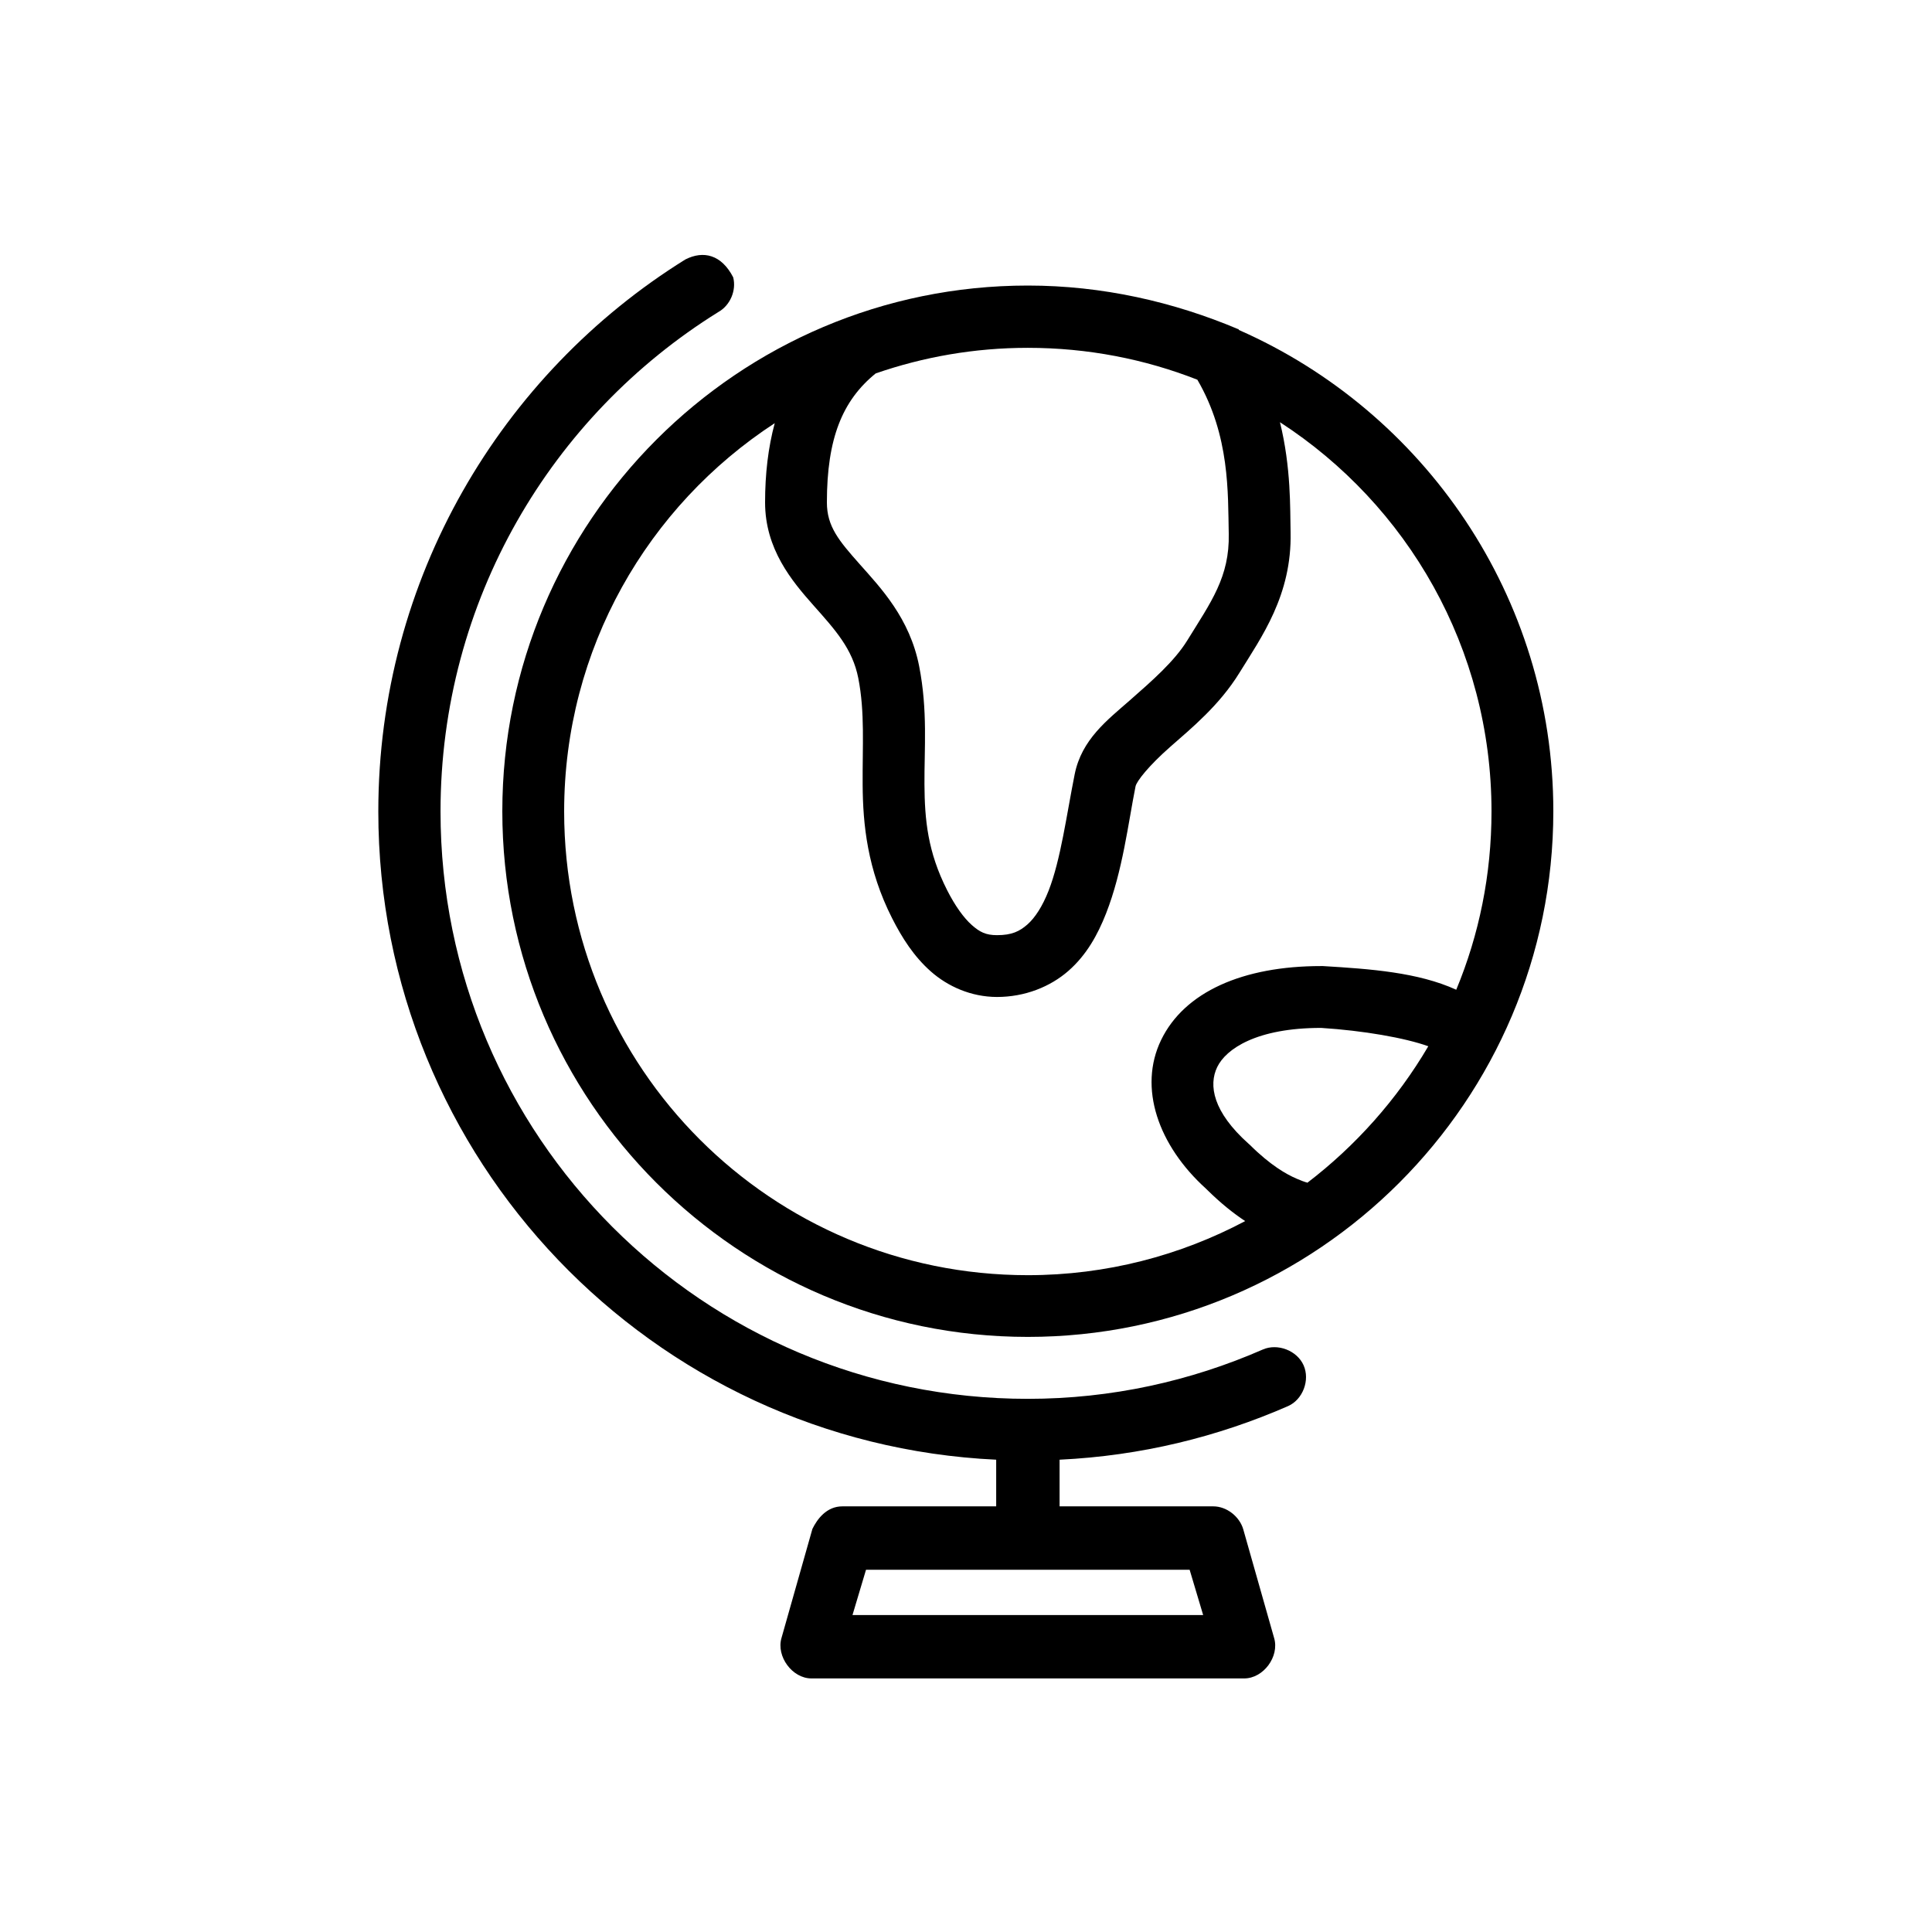
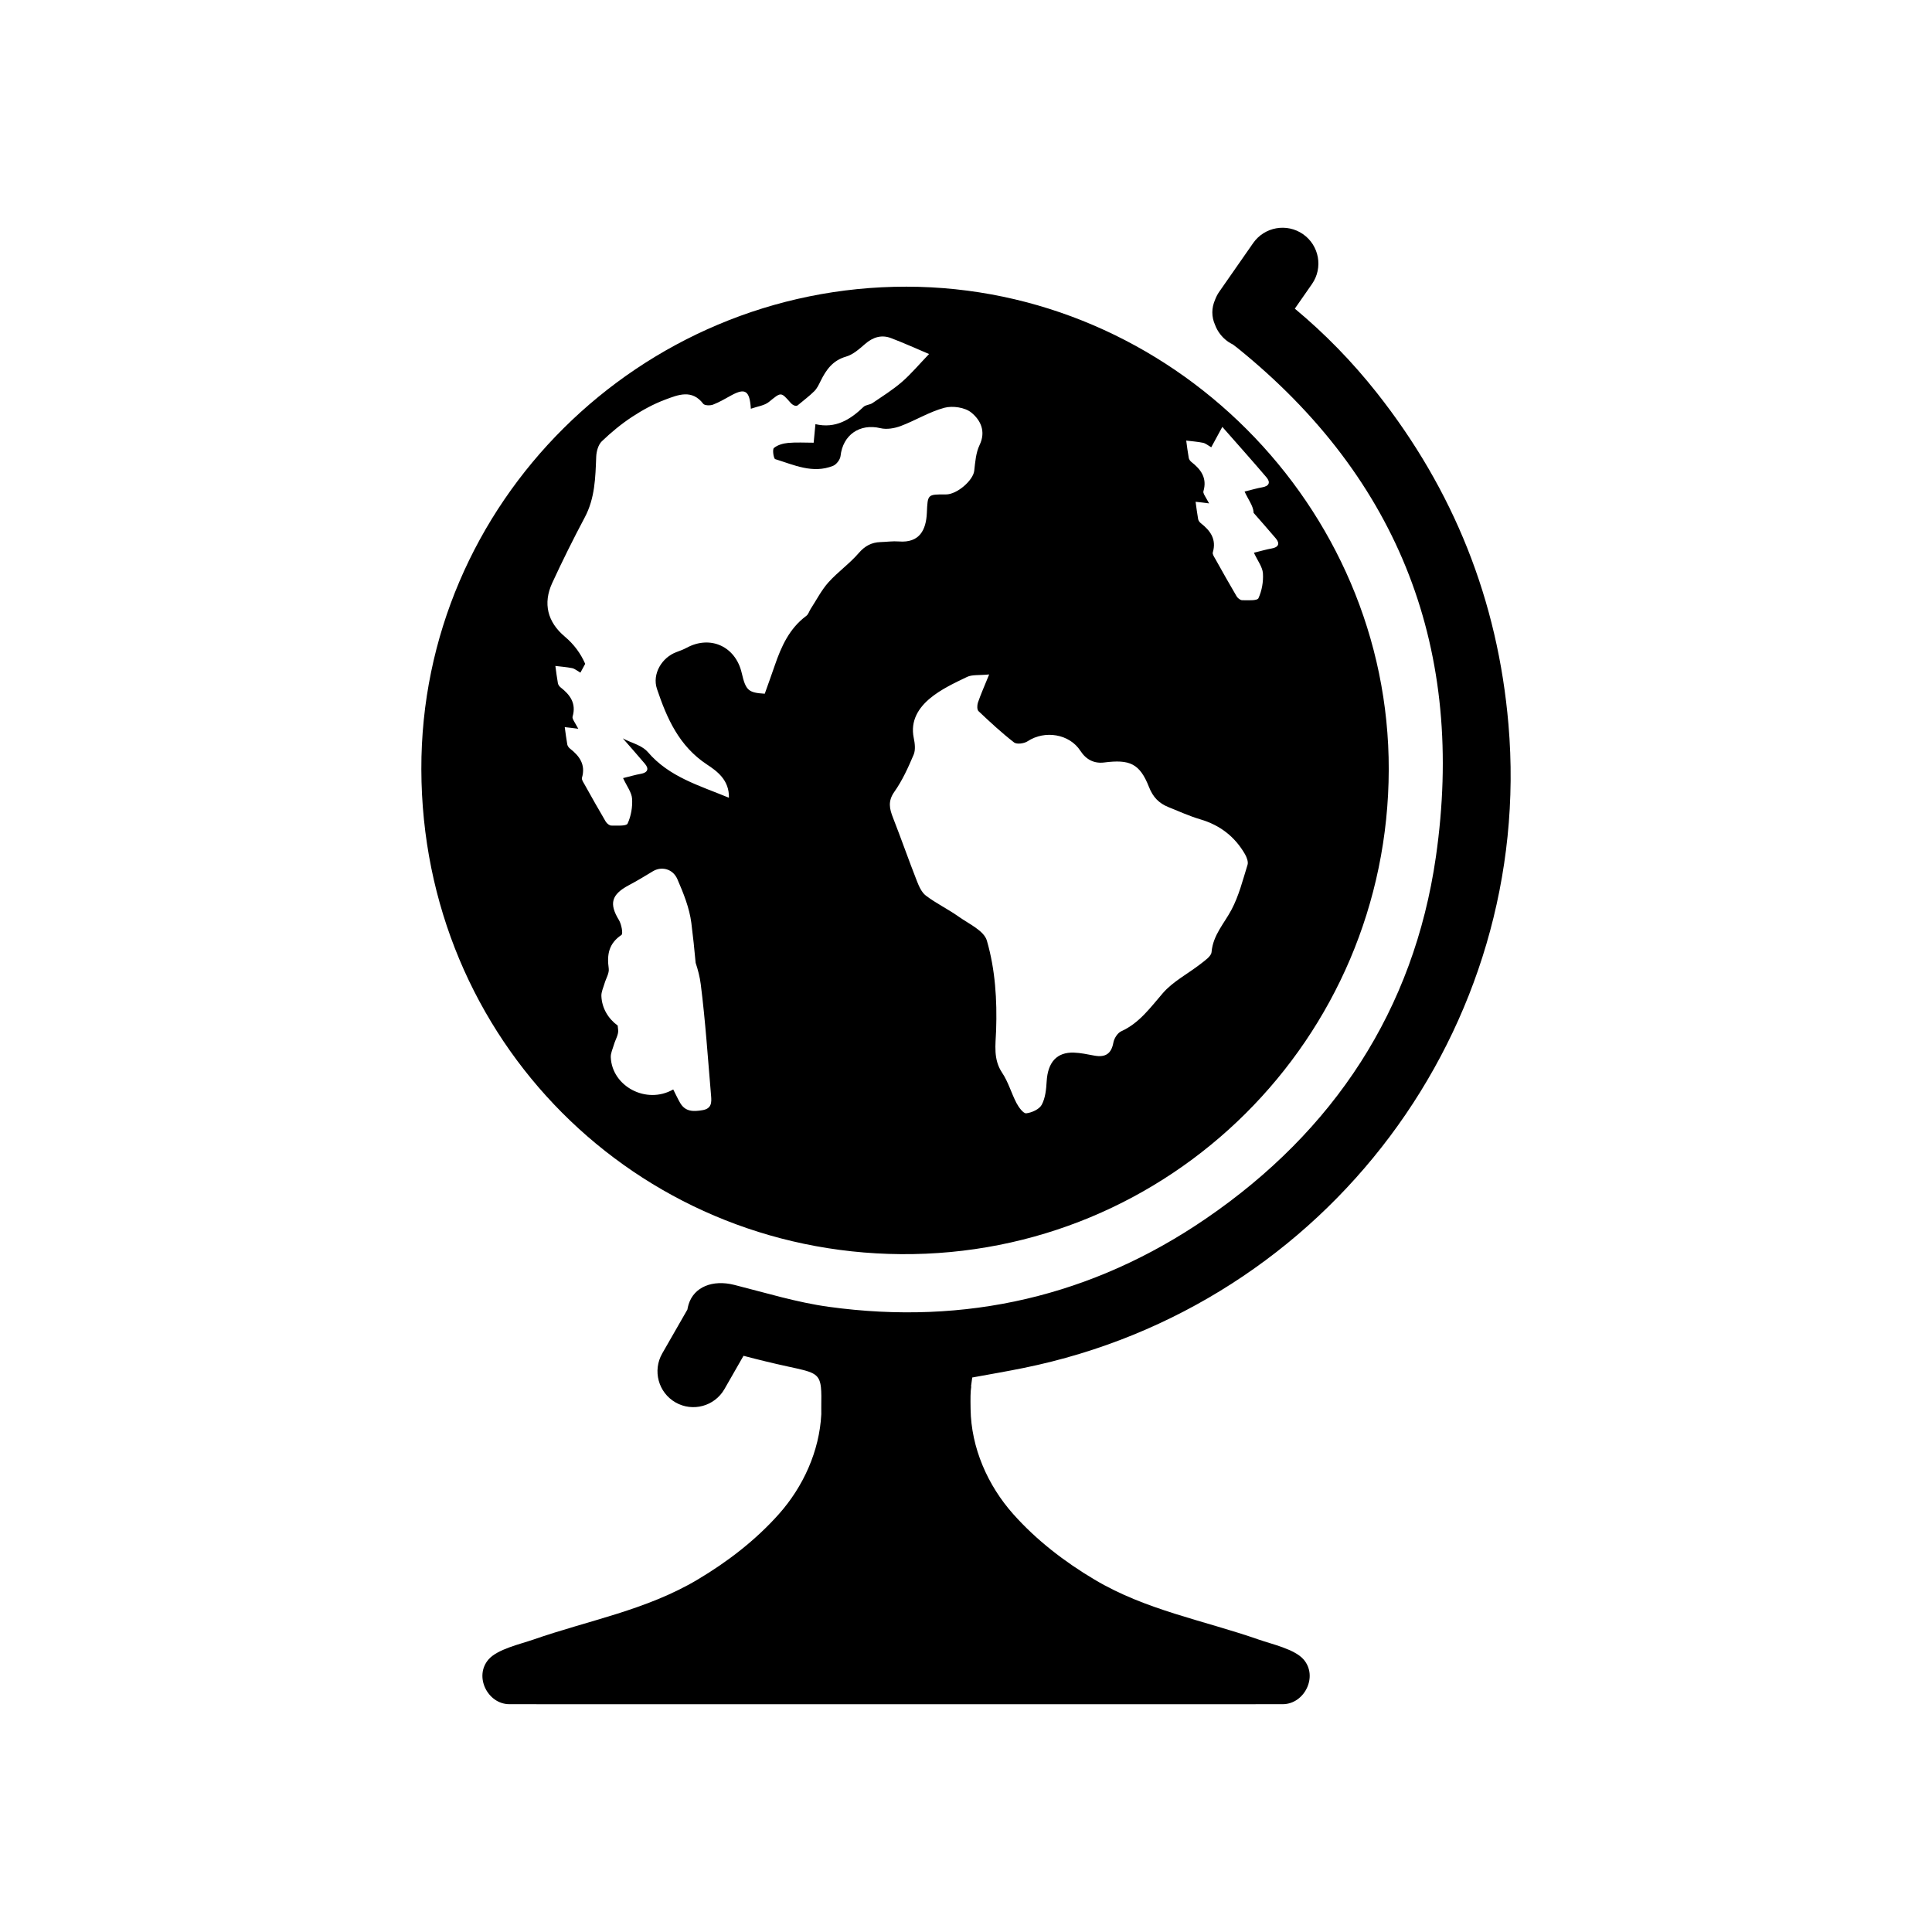
<svg xmlns="http://www.w3.org/2000/svg" version="1.1" id="Layer_1" x="0px" y="0px" width="640px" height="640px" viewBox="0 0 640 640" enable-background="new 0 0 640 640" xml:space="preserve">
  <g>
-     <path d="M410.399,109.312c-0.066-0.03-0.092-0.312-0.158-0.312h-0.159c-21.336-9-44.853-14.408-69.602-14.408   c-96.021,0-174.08,78.135-174.08,174.156s78.06,174.119,174.08,174.119S514.56,364.751,514.56,268.729   C514.56,197.585,471.658,136.291,410.399,109.312z M290.08,123.704c15.796-5.475,32.72-8.48,50.399-8.48h0.001   c19.848,0,38.759,3.733,56.16,10.56c10.824,18.592,10.105,37.564,10.399,51.04c0.312,14.292-5.892,22.608-13.76,35.36   c-4.251,6.889-11.63,13.334-19.04,19.84c-7.412,6.506-15.929,12.925-18.24,24.48c-2.683,13.413-4.612,28.281-8.64,38.561   c-2.016,5.139-4.481,8.959-7.04,11.199c-2.561,2.241-5.133,3.53-10.08,3.521c-3.693-0.005-5.693-1.034-8.32-3.36   s-5.501-6.281-8.16-11.52c-6.477-12.764-7.441-23.38-7.52-35.04c-0.077-11.66,1.13-24.464-1.76-39.2   c-3.117-15.887-12.751-25.951-19.681-33.76c-6.929-7.809-10.88-12.522-10.88-20.48C273.92,145.214,279.064,132.647,290.08,123.704z    M433,391.864v-0.159c0,0-0.293,0.113-3.539-1.279c-3.246-1.392-8.63-4.4-15.451-11.2c-0.102-0.107-0.255-0.215-0.367-0.317   c-11.904-10.621-13.321-19.451-10.422-25.439c2.898-5.989,13.004-12.961,34.39-12.961l-0.004-0.004   c14.007,0.891,27.771,3.295,35.536,6.08C462.791,364.211,449,379.658,433,391.864z M482.4,327.864   c-12.647-5.765-28.404-6.895-44.16-7.841c-0.215-0.004-0.425-0.004-0.64,0c-25.906,0-45.254,8.561-52.961,24.481   c-7.649,15.805-0.985,34.933,14.88,49.28c0.123,0.123,0.2,0.2,0.323,0.317c4.546,4.486,8.754,7.842,12.64,10.4   c-21.465,11.386-45.968,17.92-72,17.92c-84.952,0-153.601-68.648-153.601-153.601c0-53.97,27.77-101.252,69.761-128.64   c-2.174,8.021-3.2,16.826-3.2,26.24c0,15.448,8.83,26,16,34.08c7.17,8.081,12.96,14.368,14.88,24.16   c2.219,11.307,1.353,22.374,1.44,35.36c0.087,12.986,1.533,27.95,9.76,44.16c3.28,6.465,7.175,12.618,12.8,17.6   c5.623,4.982,13.359,8.463,21.92,8.48c9.26,0,17.655-3.366,23.68-8.641c6.025-5.274,9.726-12.012,12.48-19.04   c5.509-14.056,7.322-29.893,9.76-42.081c0.338-1.693,4.393-6.863,11.521-13.12c7.127-6.257,16.257-13.749,22.88-24.48   c7.325-11.871,17.416-25.752,16.96-46.56c-0.175-7.92,0.199-21.384-3.52-36.476c42.196,27.351,70.077,74.831,70.077,128.958   C494.08,289.759,489.954,309.692,482.4,327.864z" />
-     <path d="M426.699,465.784c4.902-2.178,7.31-8.618,5.131-13.521c-2.178-4.9-8.654-7.377-13.555-5.199   c-23.852,10.426-50.076,16.319-77.777,16.319c-107.574,0-194.569-86.986-194.569-194.561c0-69.894,36.77-131.114,91.997-165.44   c3.936-2.179,6.077-7.165,4.952-11.521c-3.877-7.511-9.836-8.96-15.836-5.919c-61.043,37.942-101.72,105.803-101.72,182.88   C125.321,384.027,216,478.178,330,483.545V499h-50.96c-5.243,0-8.33,4.229-9.92,7.472l-10.24,36.124   c-1.79,6.109,3.555,13.404,9.92,13.404h143.36c6.365,0,11.71-7.239,9.92-13.349l-10.24-36.065c-1.243-4.24-5.5-7.586-9.92-7.586   H351v-15.455C378,482.25,403.326,476.002,426.699,465.784z M394.08,520l4.48,15H282.4l4.479-15H394.08z" />
+     <g>
+       <g>
+         <g>
+           <g>
+             <path d="M300.256,94.965c-88.216-0.071-160.88,71.681-160.68,159.856c0.2,89.888,71.16,159.943,158.8,160.632       c89.224,0.704,161.456-71.384,161.664-160.48C460.24,167.653,387.736,95.037,300.256,94.965z M232.72,367.757       c-2.992,0.504-5.688,0.576-7.424-2.424c-0.792-1.36-1.44-2.801-2.28-4.439c-8.944,5.104-20.288-1.072-20.688-10.664       c-0.056-1.369,0.64-2.785,1.04-4.168c0.48-1.673,1.624-3.425,1.392-4.977c-0.064-0.464-0.12-0.92-0.144-1.359       c-3.088-2.24-5.232-5.697-5.4-9.769c-0.056-1.368,0.64-2.784,1.04-4.168c0.48-1.673,1.616-3.425,1.392-4.976       c-0.648-4.608,0.032-8.288,4.216-11.097c0.592-0.399,0-3.552-0.84-4.943c-3.304-5.416-2.52-8.448,3.288-11.536       c2.712-1.433,5.336-3.024,7.96-4.616c2.8-1.704,6.576-0.904,8.12,2.616c2.016,4.64,3.992,9.536,4.624,14.504       c0.56,4.392,1.024,8.808,1.424,13.216c0.776,2.319,1.384,4.68,1.688,7.056c1.56,12.264,2.36,24.616,3.424,36.944       C235.744,365.157,235.776,367.245,232.72,367.757z M284.448,183.229c-3.016,3.504-6.936,6.239-10.024,9.688       c-2.304,2.576-3.928,5.784-5.84,8.72c-0.512,0.784-0.784,1.864-1.496,2.385c-5.592,4.151-8.272,10.104-10.44,16.424       c-1.048,3.056-2.152,6.096-3.312,9.359c-5.408-0.336-6.288-1.056-7.624-6.848c-2.024-8.8-10.36-12.624-18.208-8.392       c-1.064,0.567-2.2,1.008-3.336,1.416c-4.936,1.775-8.192,7.296-6.544,12.216c3.288,9.768,7.312,18.952,16.576,25.063       c3.288,2.168,7.416,5.12,7.264,11c-9.88-4.08-19.8-6.872-26.864-15.136c-1.464-1.712-4.016-2.647-6.232-3.56       c-0.728-0.305-1.408-0.624-2.056-0.984c2.504,2.84,4.936,5.64,7.344,8.456c1.432,1.696,0.864,2.928-1.432,3.32       c-1.688,0.288-3.336,0.792-5.824,1.399c1.256,2.721,2.848,4.729,2.984,6.832c0.184,2.744-0.344,5.769-1.488,8.24       c-0.408,0.88-3.512,0.648-5.384,0.656c-0.624,0-1.496-0.696-1.856-1.312c-2.4-4.071-4.712-8.191-7.016-12.319       c-0.392-0.696-1.04-1.601-0.856-2.208c1.272-4.353-0.808-7.208-3.992-9.688c-0.408-0.32-0.776-0.848-0.872-1.336       c-0.344-1.904-0.568-3.824-0.84-5.744c1.496,0.185,3,0.304,4.48,0.536c-0.344-0.608-0.688-1.216-1.032-1.832       c-0.384-0.696-1.032-1.6-0.848-2.208c1.272-4.352-0.808-7.208-4-9.688c-0.4-0.32-0.776-0.849-0.864-1.337       c-0.352-1.903-0.576-3.823-0.84-5.743c1.864,0.231,3.752,0.359,5.584,0.735c0.848,0.185,1.608,0.856,2.704,1.488       c0.528-0.968,1.04-1.904,1.592-2.92c-1.504-3.44-3.688-6.44-6.784-9.048c-5.688-4.784-7.28-10.952-4.136-17.76       c3.376-7.32,6.976-14.561,10.76-21.681c3.4-6.384,3.544-13.224,3.808-20.151c0.072-1.744,0.672-3.937,1.848-5.072       c3.088-2.968,6.448-5.744,10.024-8.096c3.472-2.28,7.2-4.312,11.08-5.753c4.184-1.56,8.768-3.472,12.504,1.416       c0.464,0.601,2.32,0.633,3.272,0.265c2.128-0.816,4.104-2.017,6.12-3.112c4.456-2.399,6-1.584,6.376,4.488       c2.208-0.784,4.488-1.04,5.984-2.256c4.08-3.296,3.912-3.424,7.208,0.312c0.736,0.824,1.856,1.312,2.424,0.729       c1.816-1.528,3.736-2.952,5.416-4.616c0.912-0.912,1.496-2.185,2.08-3.36c1.832-3.72,4.008-6.808,8.424-8.08       c2.32-0.664,4.4-2.536,6.32-4.199c2.592-2.248,5.424-3.129,8.6-1.929c4.456,1.696,8.816,3.688,12.576,5.272       c-3.28,3.408-5.92,6.576-8.992,9.248c-3.016,2.607-6.44,4.752-9.752,7c-0.864,0.592-2.232,0.56-2.952,1.256       c-4.408,4.224-9.24,7.28-15.944,5.728c-0.24,2.528-0.392,4.112-0.584,6.145c-2.912,0-5.72-0.185-8.472,0.071       c-1.648,0.152-3.496,0.673-4.704,1.688c-0.552,0.472-0.096,3.52,0.44,3.68c6.232,1.929,12.456,4.912,19.16,2.225       c1.112-0.448,2.352-2.057,2.48-3.256c0.768-7.024,6.392-10.856,13.208-9.225c2.096,0.504,4.68,0.057,6.752-0.72       c4.888-1.84,9.464-4.704,14.457-6.04c2.72-0.72,6.8-0.12,8.896,1.584c3.008,2.44,4.952,6.168,2.736,10.784       c-1.216,2.536-1.44,5.632-1.761,8.504c-0.359,3.191-5.712,7.864-9.384,7.84c-6.168-0.04-6.023-0.04-6.312,6.096       c-0.248,5.632-2.384,10.04-9.304,9.48c-1.992-0.16-4.04,0.152-6.056,0.208C288.696,179.677,286.504,180.845,284.448,183.229z        M413.272,286.453c-1.576,5.048-2.872,10.288-5.328,14.912c-2.433,4.584-6.12,8.399-6.601,14.023       c-0.12,1.416-2.231,2.824-3.656,3.944c-4.151,3.24-9.104,5.76-12.479,9.656c-4.168,4.808-7.76,9.904-13.8,12.647       c-1.208,0.552-2.336,2.345-2.584,3.72c-0.681,3.809-2.744,4.984-6.32,4.328c-2.248-0.416-4.504-0.912-6.76-0.992       c-5.688-0.184-8.656,3.201-9.024,9.553c-0.151,2.624-0.432,5.488-1.632,7.72c-0.808,1.504-3.28,2.616-5.12,2.832       c-0.96,0.112-2.487-1.96-3.216-3.344c-1.728-3.288-2.728-7.017-4.768-10.064c-3.017-4.512-2.185-9.256-2.009-14.056       c0.353-10.064-0.279-20.168-3.063-29.744c-0.96-3.304-5.984-5.552-9.376-7.96c-3.496-2.479-7.424-4.359-10.824-6.943       c-1.456-1.104-2.344-3.2-3.048-5.017c-2.696-6.872-5.128-13.84-7.816-20.712c-1.192-3.024-1.792-5.528,0.408-8.647       c2.648-3.744,4.6-8.057,6.4-12.305c0.672-1.592,0.408-3.768,0.032-5.567c-1.168-5.681,1.592-9.952,5.44-13.145       c3.584-2.96,7.992-5.023,12.232-7.056c1.672-0.8,3.888-0.488,7.312-0.816c-1.6,3.937-2.784,6.584-3.72,9.32       c-0.288,0.848-0.328,2.344,0.191,2.832c3.801,3.6,7.656,7.176,11.792,10.384c0.896,0.688,3.353,0.353,4.496-0.416       c5.656-3.728,13.832-2.448,17.473,3.192c1.912,2.96,4.615,4.256,7.863,3.848c8.465-1.08,11.784,0.328,14.849,8.128       c1.336,3.4,3.328,5.393,6.439,6.656c3.496,1.4,6.952,2.984,10.553,4.048c6.544,1.92,11.487,5.752,14.848,11.616       C413,284.029,413.568,285.478,413.272,286.453z M421.2,181.701c-1.688,0.288-3.336,0.792-5.824,1.4       c1.256,2.72,2.848,4.728,2.984,6.831c0.184,2.744-0.345,5.769-1.488,8.24c-0.408,0.889-3.512,0.648-5.384,0.656       c-0.624,0-1.496-0.696-1.856-1.312c-2.399-4.072-4.712-8.192-7.016-12.32c-0.393-0.696-1.04-1.601-0.856-2.208       c1.272-4.353-0.808-7.208-3.992-9.688c-0.407-0.319-0.775-0.848-0.871-1.336c-0.345-1.903-0.568-3.824-0.841-5.744       c1.496,0.185,3,0.305,4.48,0.536c-0.344-0.607-0.688-1.216-1.032-1.832c-0.384-0.695-1.032-1.6-0.848-2.208       c1.271-4.352-0.809-7.208-4-9.688c-0.4-0.32-0.776-0.849-0.864-1.336c-0.352-1.904-0.576-3.824-0.84-5.744       c1.864,0.231,3.752,0.36,5.584,0.736c0.848,0.184,1.608,0.855,2.704,1.487c1.12-2.056,2.184-4.016,3.672-6.76       c5.12,5.824,9.936,11.208,14.616,16.704c1.439,1.696,0.863,2.928-1.424,3.32c-1.688,0.287-3.345,0.792-5.824,1.399       c1.256,2.72,2.84,4.729,2.983,6.832c0.009,0.072,0.009,0.152,0.009,0.225c2.512,2.855,4.96,5.663,7.384,8.495       C424.072,180.085,423.504,181.317,421.2,181.701z" />
+           </g>
+         </g>
+       </g>
+     </g>
+     <path d="M339.16,453.141c100.72-20.495,169.136-112.944,160.536-213.168c-3.521-41.088-18.152-77.647-43.664-109.92   c-8.088-10.224-17.128-19.512-27.104-27.808l5.672-8.144c3.752-5.377,2.425-12.784-2.951-16.528   c-5.377-3.744-12.784-2.424-16.528,2.952l-11.248,16.144c-0.576,0.824-1.016,1.704-1.36,2.608   c-1.216,2.768-1.208,5.647-0.023,8.319c0.815,2.192,2.271,4.16,4.336,5.601c0.512,0.359,1.056,0.656,1.6,0.928   c0.488,0.368,0.977,0.729,1.448,1.104c54.112,43.672,75.568,100.664,65.776,168.655c-7.305,50.664-33.824,90.808-76.097,119.744   c-37.68,25.8-79.655,35.504-124.96,29.28c-10.592-1.448-20.952-4.656-31.352-7.272c-7.176-1.815-13.36,0.673-15.136,6.464   c-0.176,0.584-0.304,1.152-0.4,1.713l-8.336,14.543c-3.256,5.688-1.288,12.944,4.4,16.208c5.688,3.257,12.944,1.288,16.208-4.399   l6.32-11.04c4.896,1.288,9.816,2.496,14.768,3.567c8.04,1.744,10.28,2.129,10.848,6.592h-0.008c0.016,0.089,0.024,0.193,0.04,0.289   c0.168,1.615,0.152,3.735,0.112,6.6c-0.008,0.776,0,1.544,0.008,2.312c-0.616,12.208-5.976,24-14.048,33.071   c-7.72,8.664-16.992,15.792-26.928,21.704c-17.032,10.145-36.104,13.48-54.528,19.912c-4.2,1.464-11.752,3.12-14.712,6.52   c-4.936,5.656-0.272,14.832,6.864,14.841c10.24,0.008,20.496,0.023,30.752,0.023h97.096h0.528h97.104   c10.256,0,20.512-0.008,30.752-0.023c7.136-0.009,11.8-9.185,6.863-14.841c-2.96-3.399-10.512-5.048-14.712-6.52   c-18.424-6.432-37.496-9.768-54.527-19.912c-9.944-5.912-19.217-13.04-26.929-21.704c-8.447-9.487-13.936-21.952-14.12-34.768   c-0.056-3.433-0.071-5.8,0.225-7.505h-0.08c0.112-0.983,0.248-1.967,0.4-2.967C327.6,455.301,333.392,454.317,339.16,453.141z" />
  </g>
</svg>
